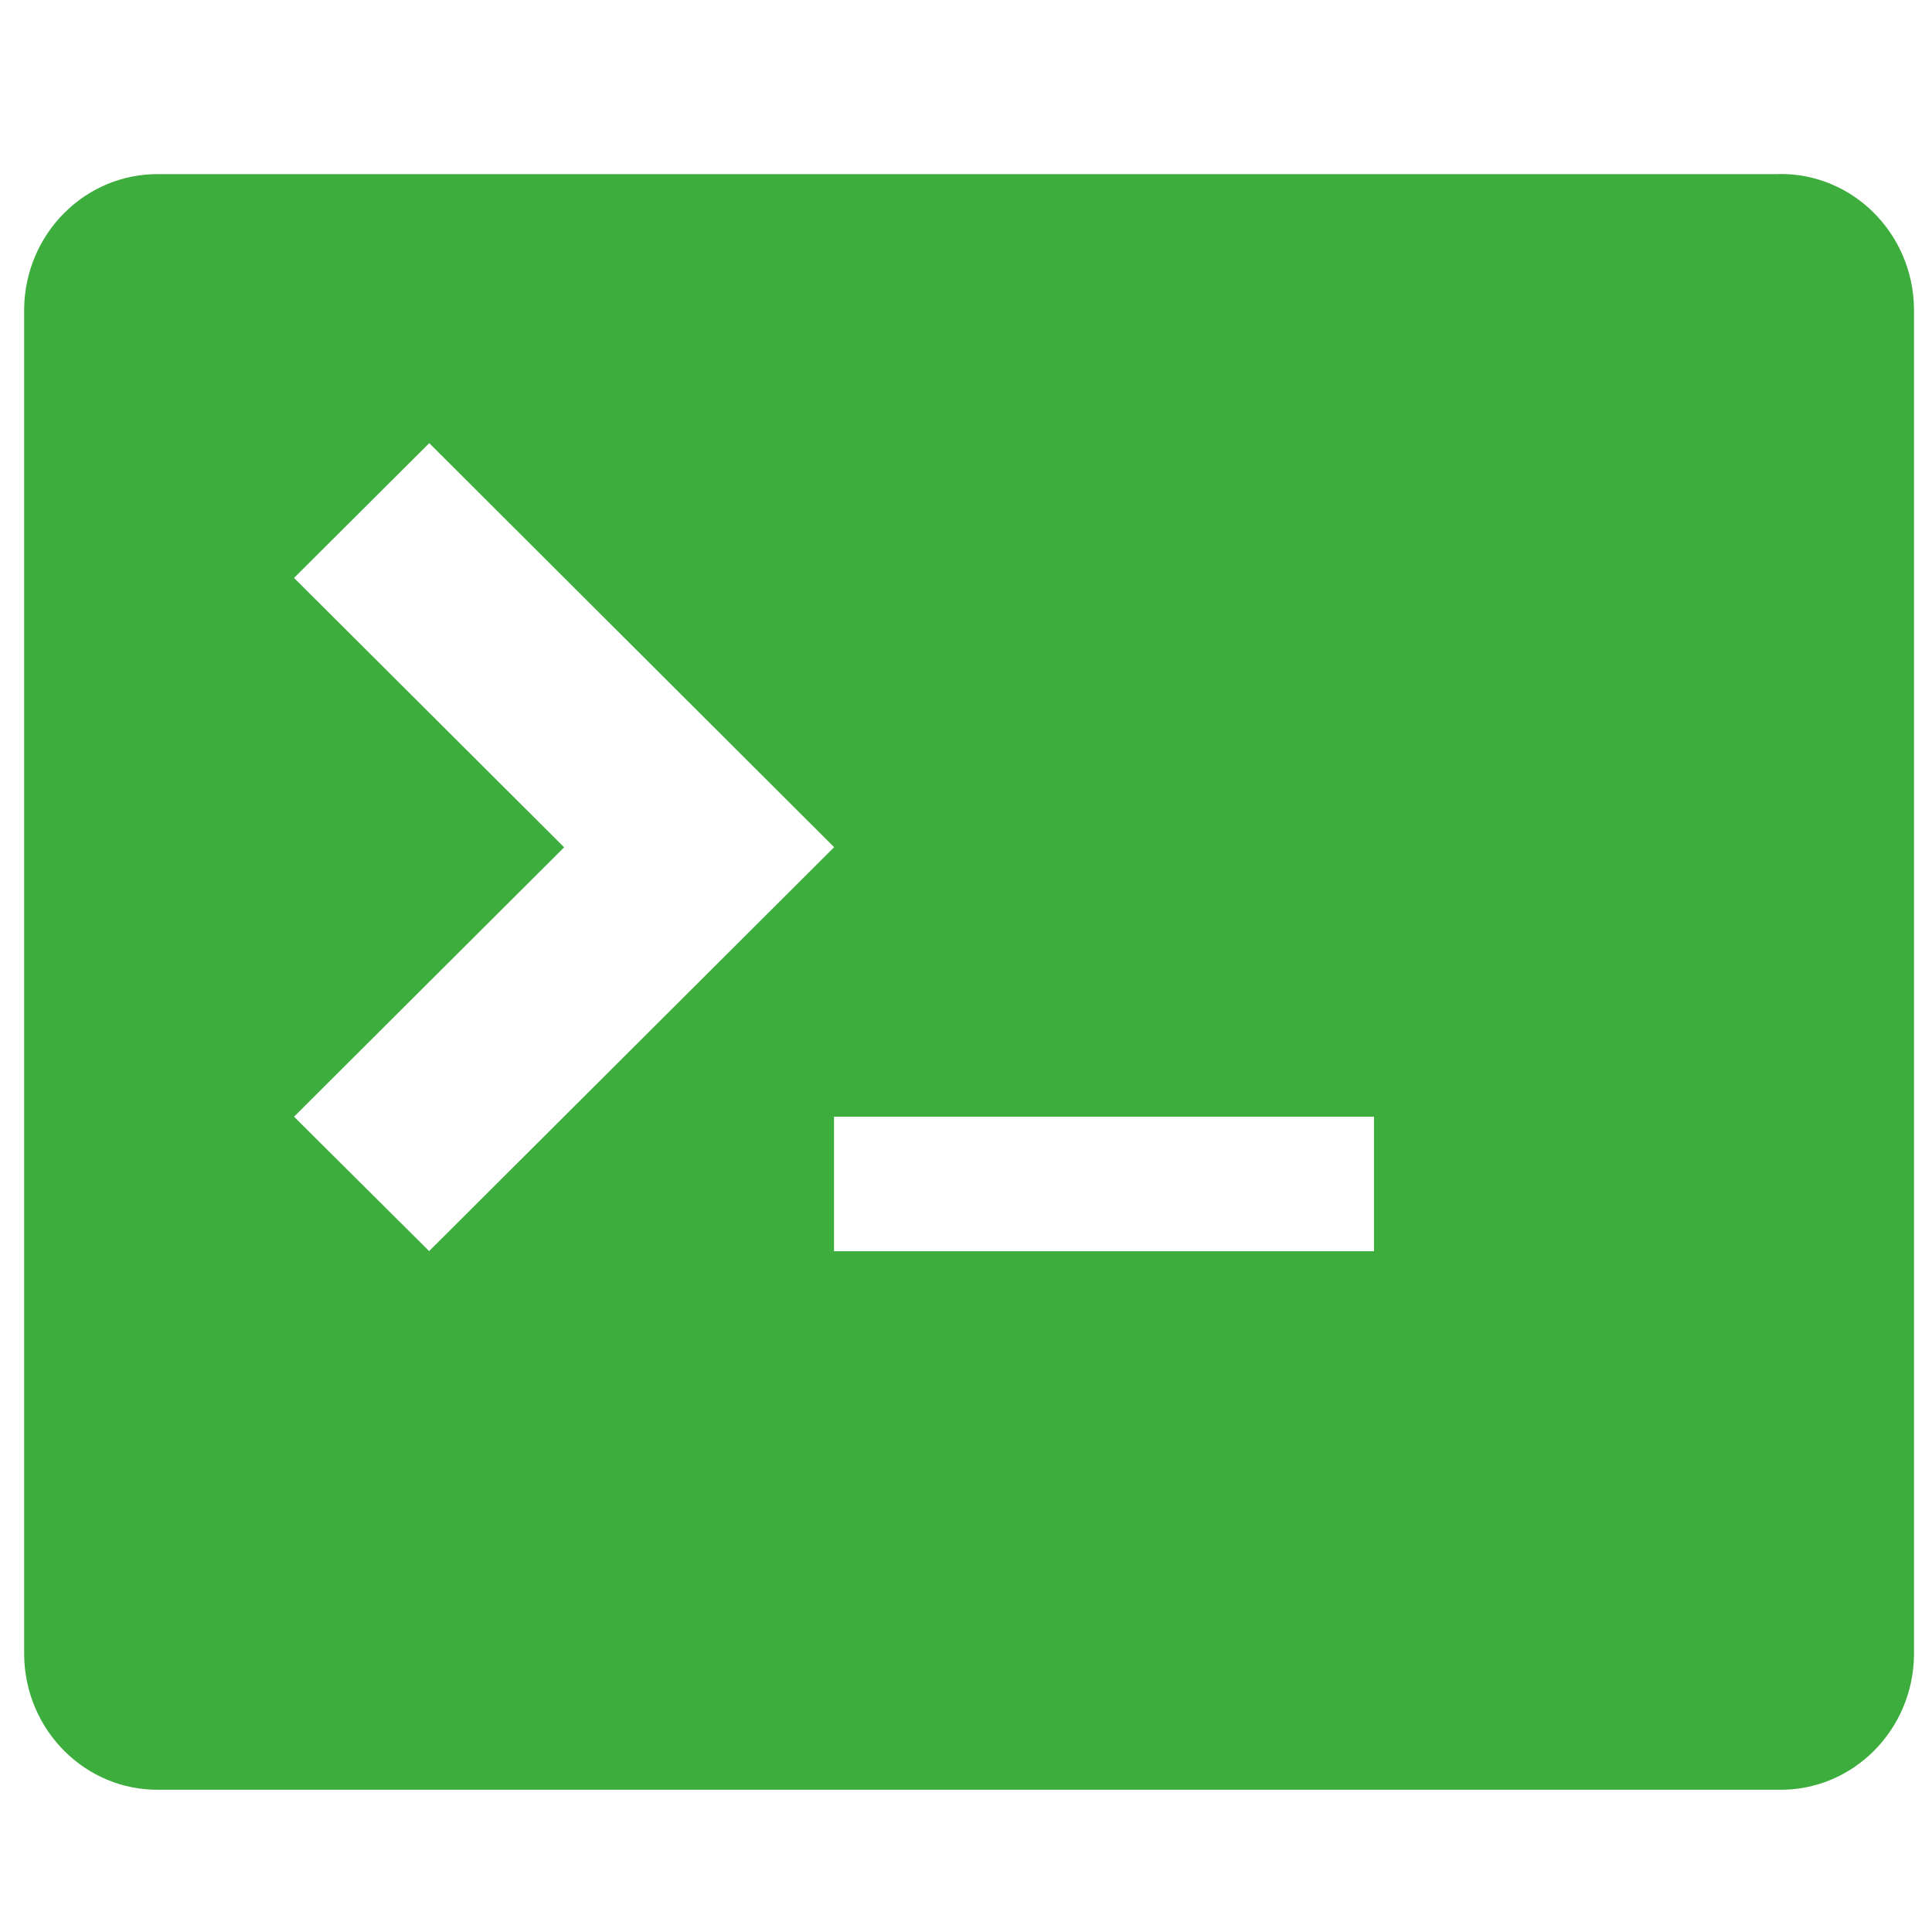
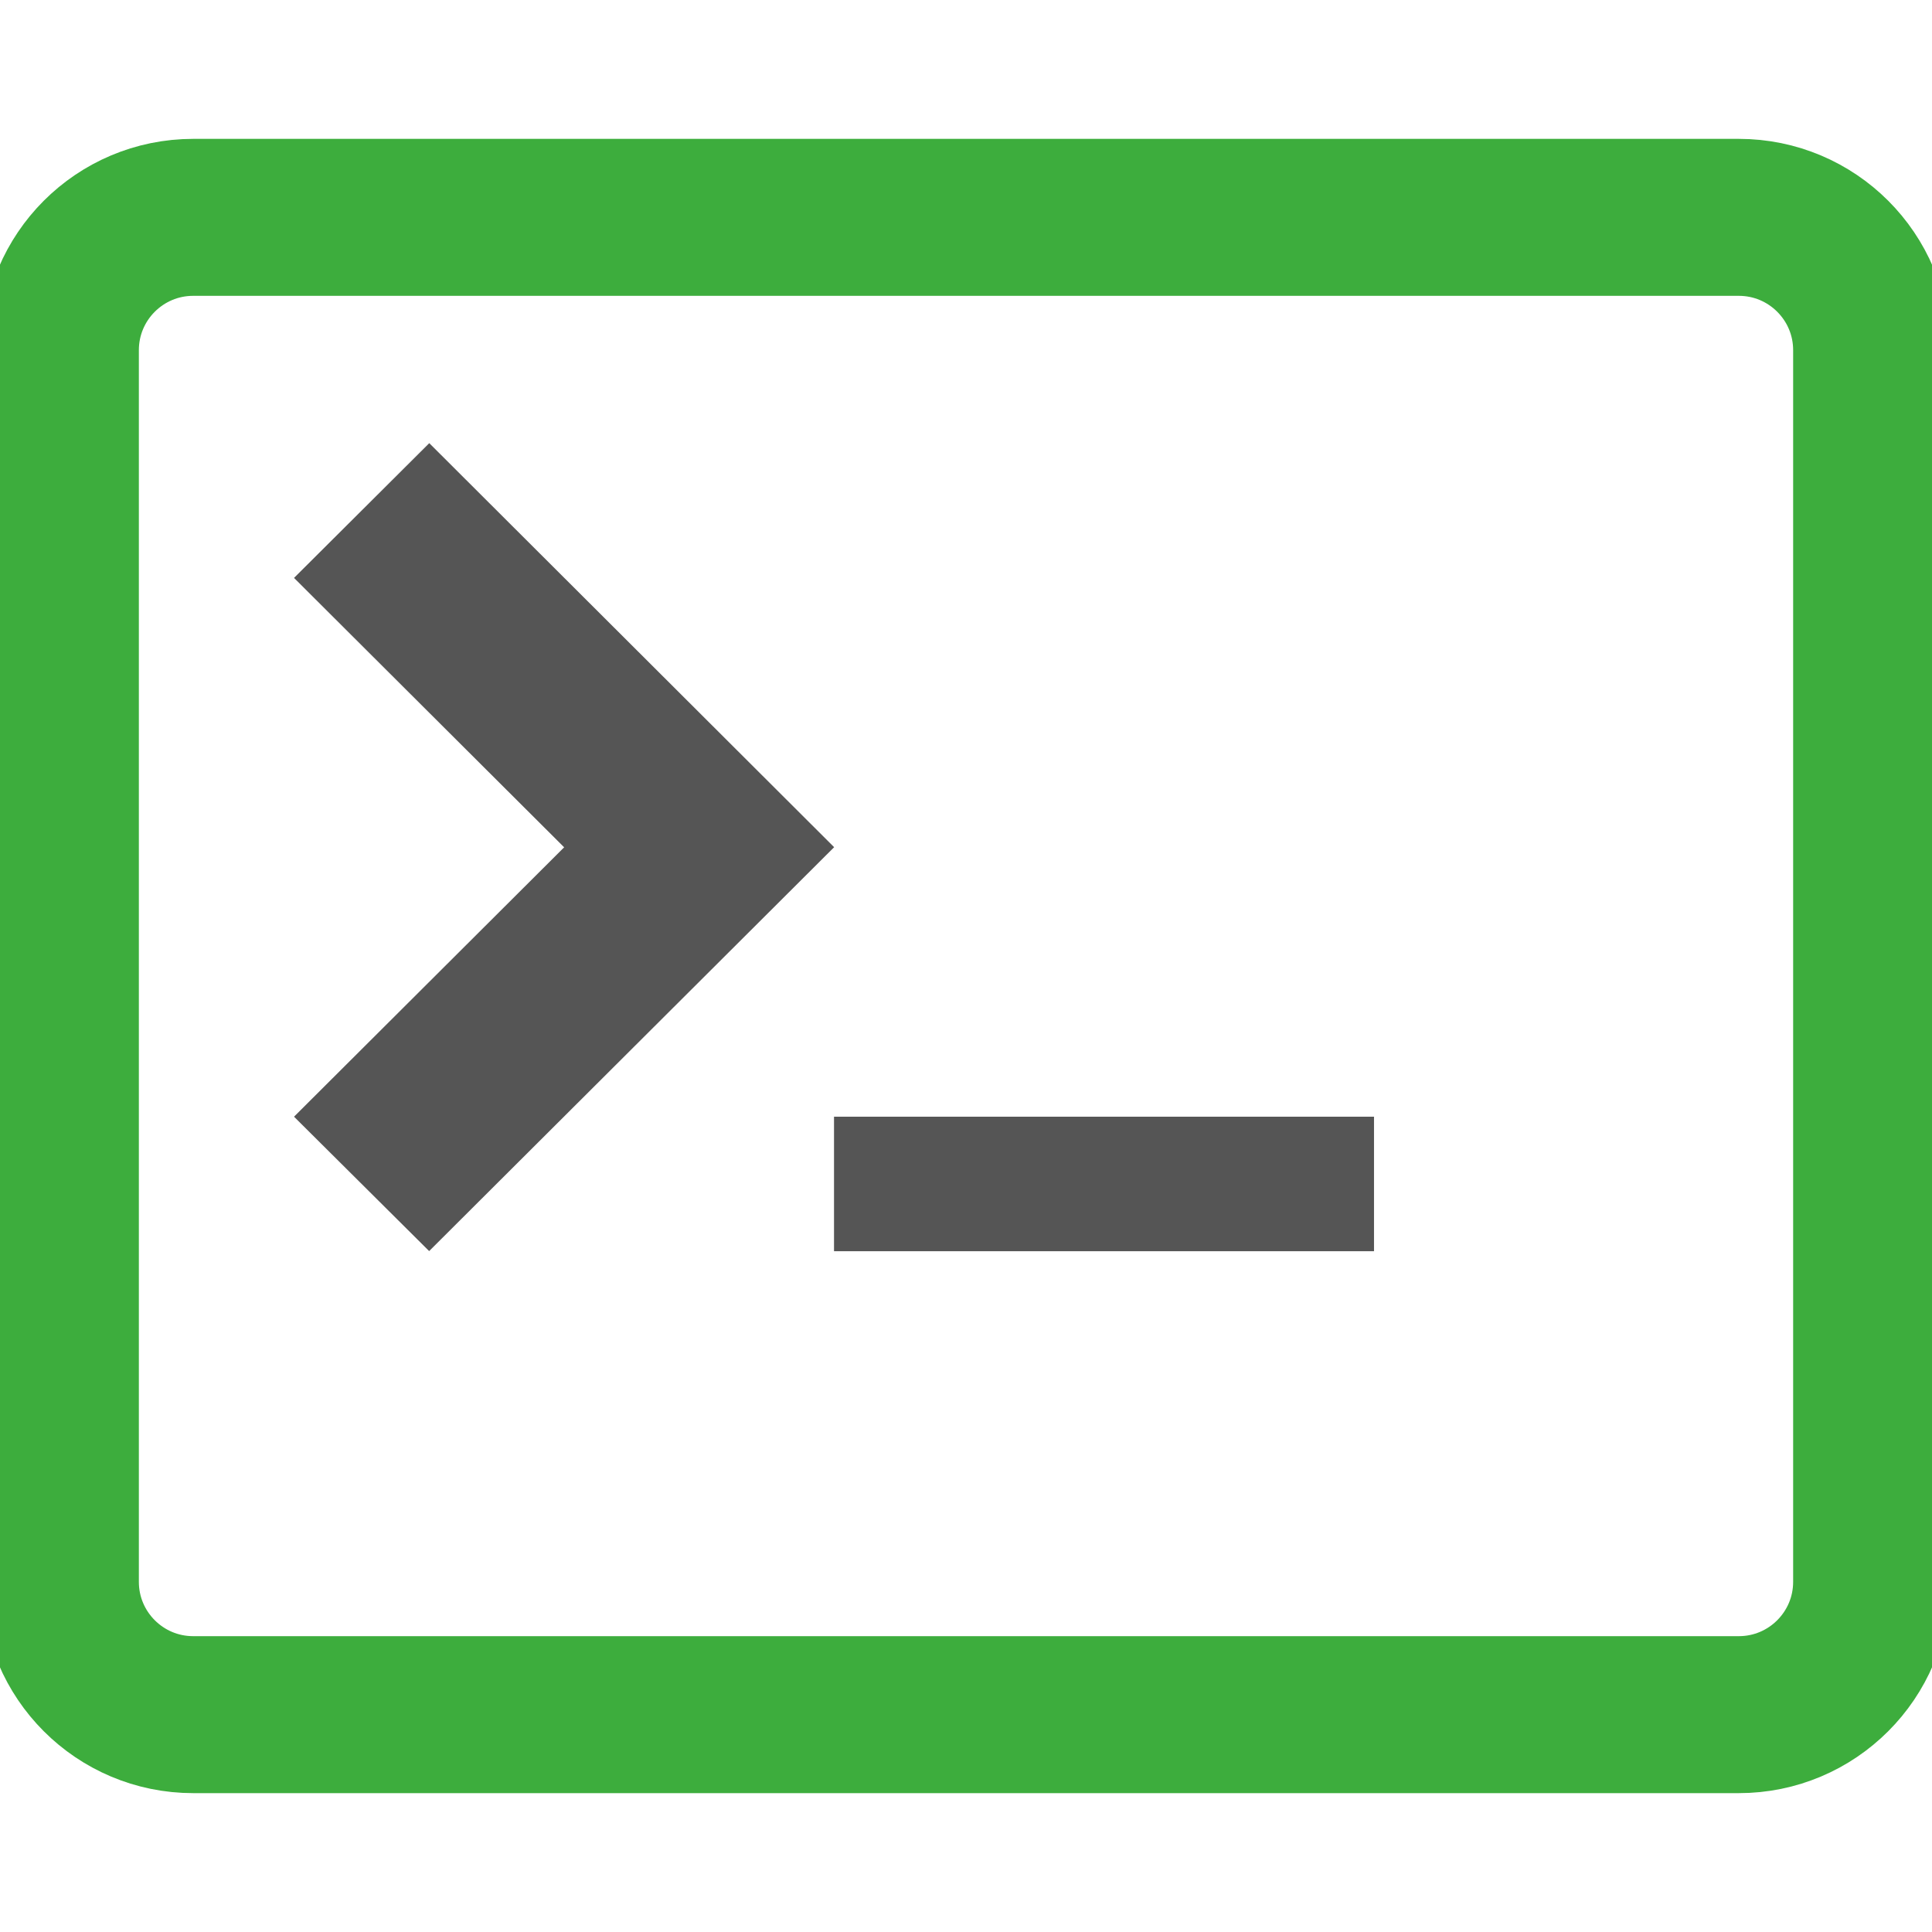
<svg xmlns="http://www.w3.org/2000/svg" width="13" height="13" viewBox="0 0 16 16">
-   <path d="M14.732 1.442H1.318A1.104 1.13 0 0 0 .2 2.555v11.152a1.104 1.13 0 0 0 1.118 1.115h13.414a1.104 1.13 0 0 0 1.119-1.115V2.556a1.104 1.13 0 0 0-1.119-1.115zM2.435 9.248l2.237-2.231-2.237-2.231 1.12-1.116 3.353 3.346-3.354 3.345zm8.944 1.114H6.907V9.248h4.472z" fill="#3DAD3D" style="stroke-width:1.074" />
+   <rect x="0.5" y="1.8" width="15" height="12.4" rx="1.1" ry="1.1" fill="none" stroke="#3DAD3D" stroke-width="1.3" />
+   <path d="M2.435 9.248l2.237-2.231-2.237-2.231 1.12-1.116 3.353 3.346-3.354 3.345z" fill="#555" />
+   <rect x="6.907" y="9.248" width="4.472" height="1.114" fill="#555" />
</svg>
